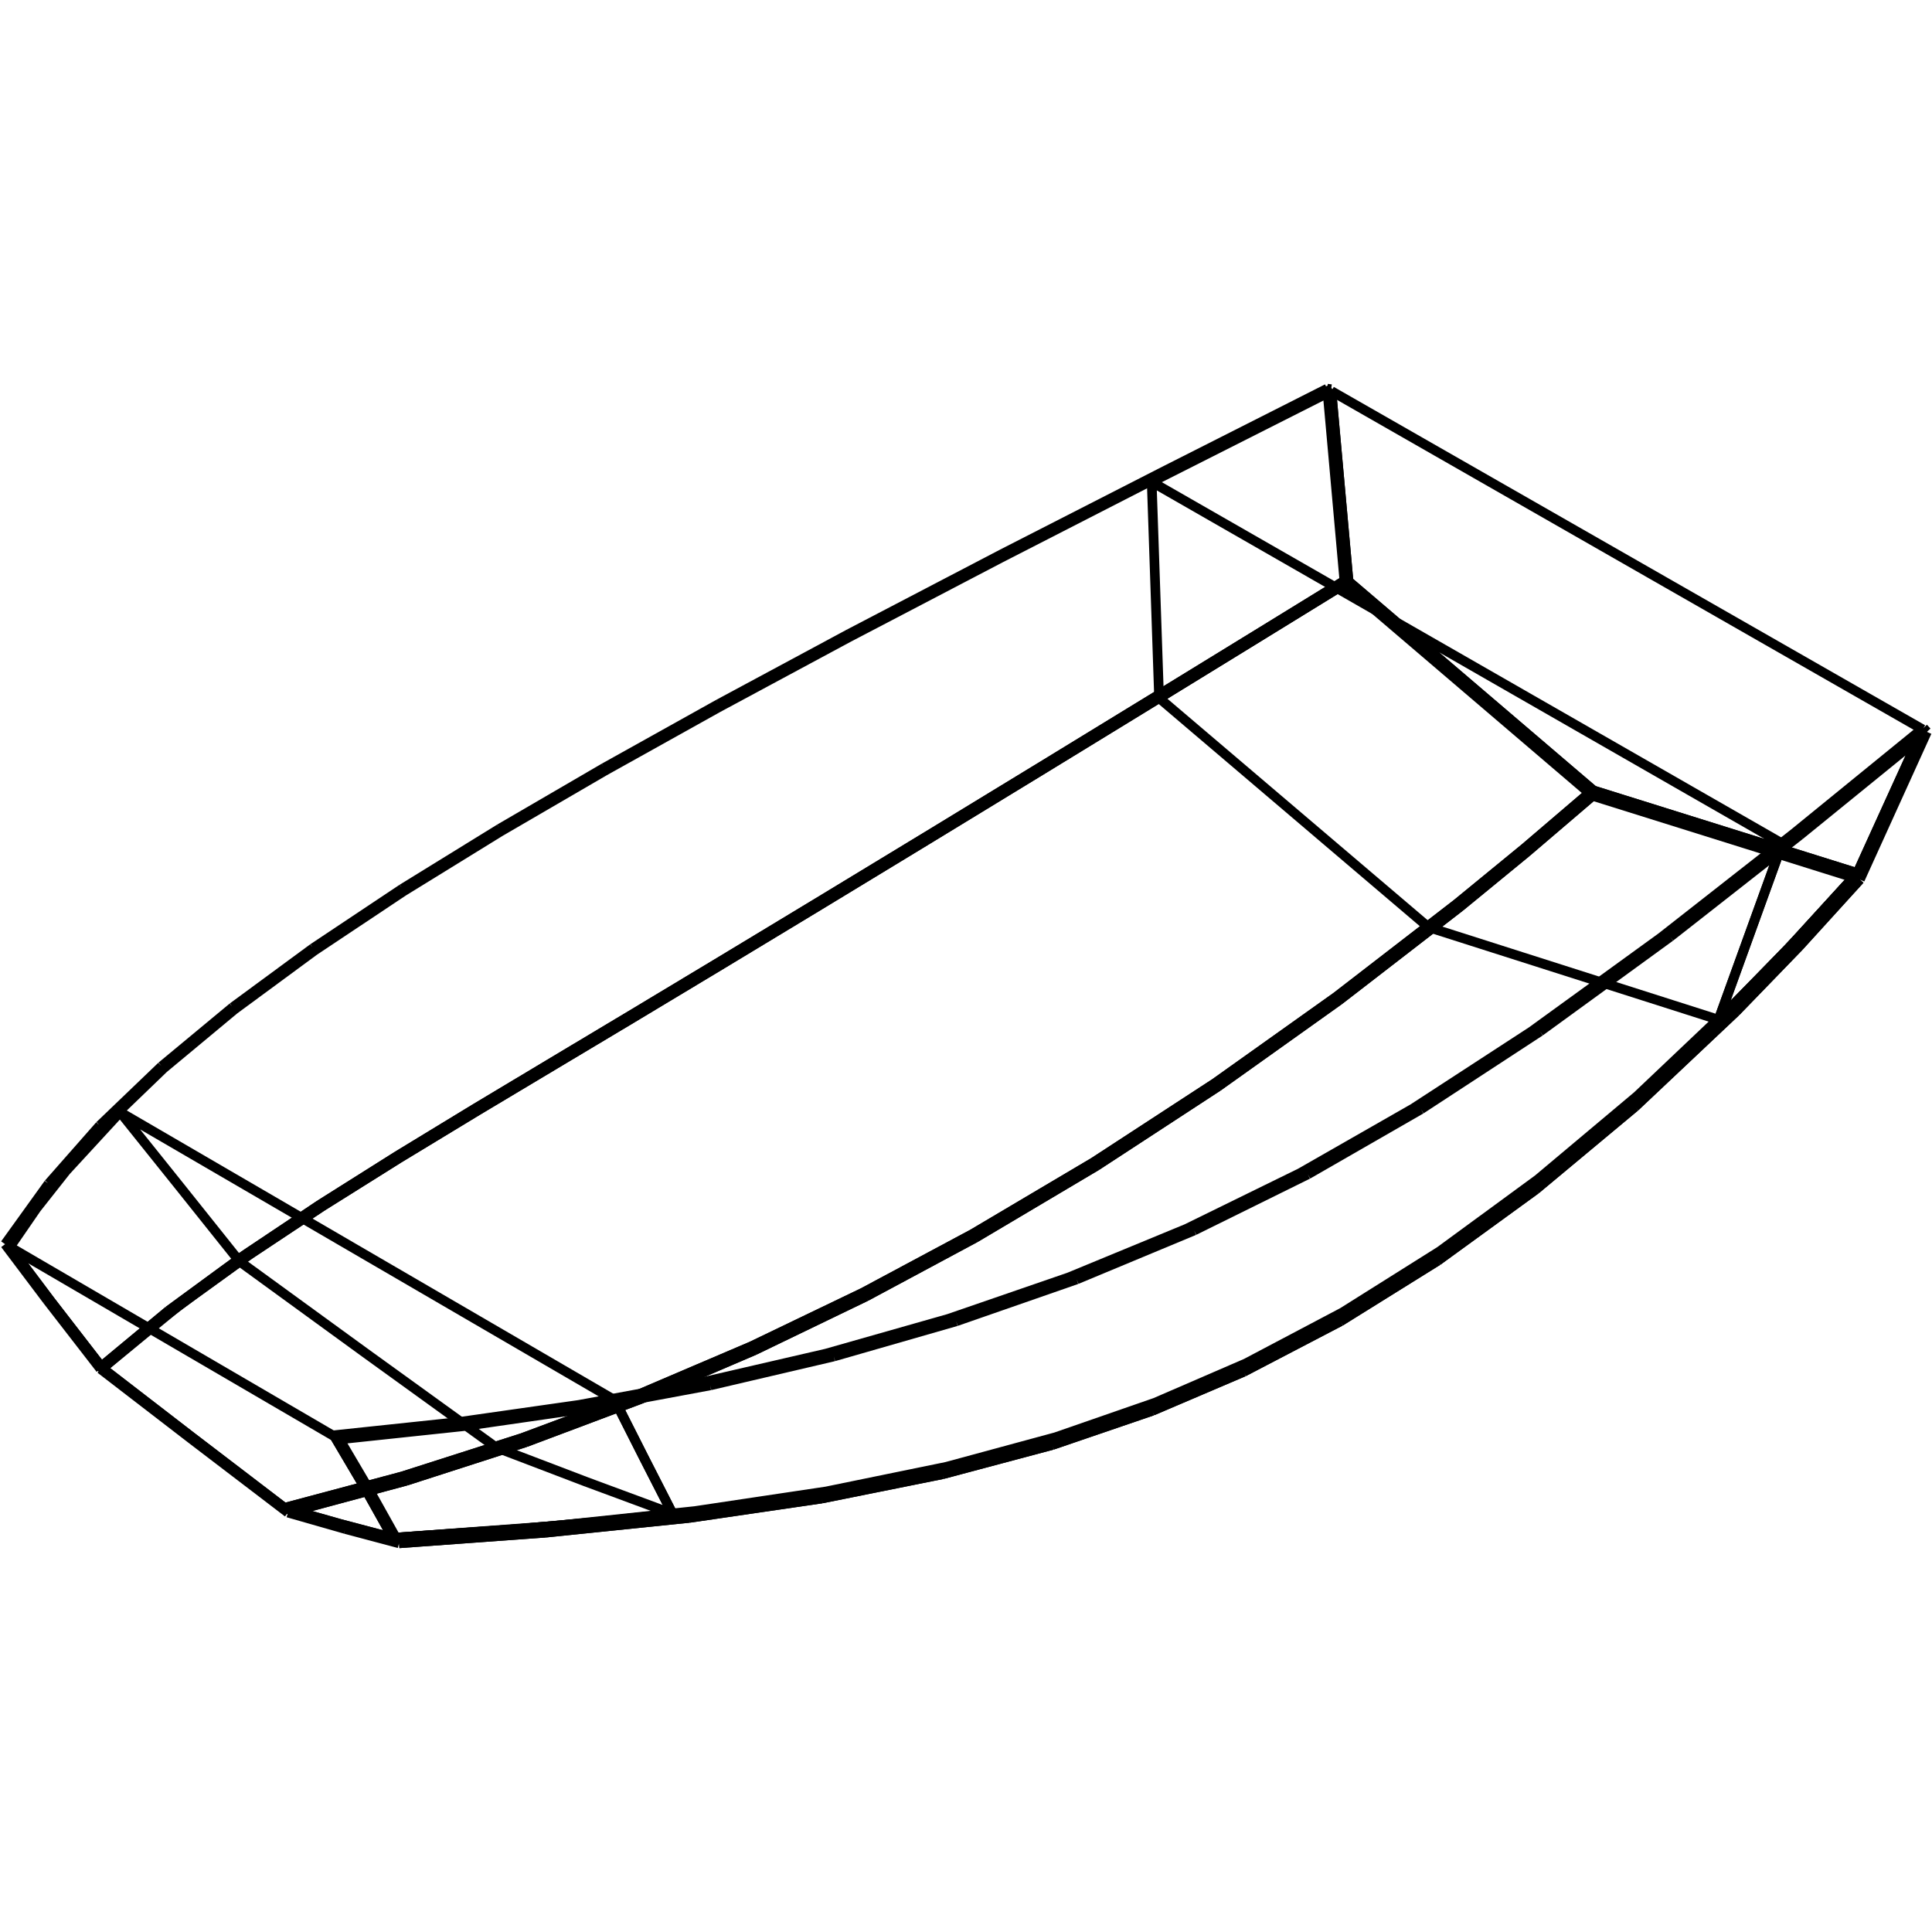
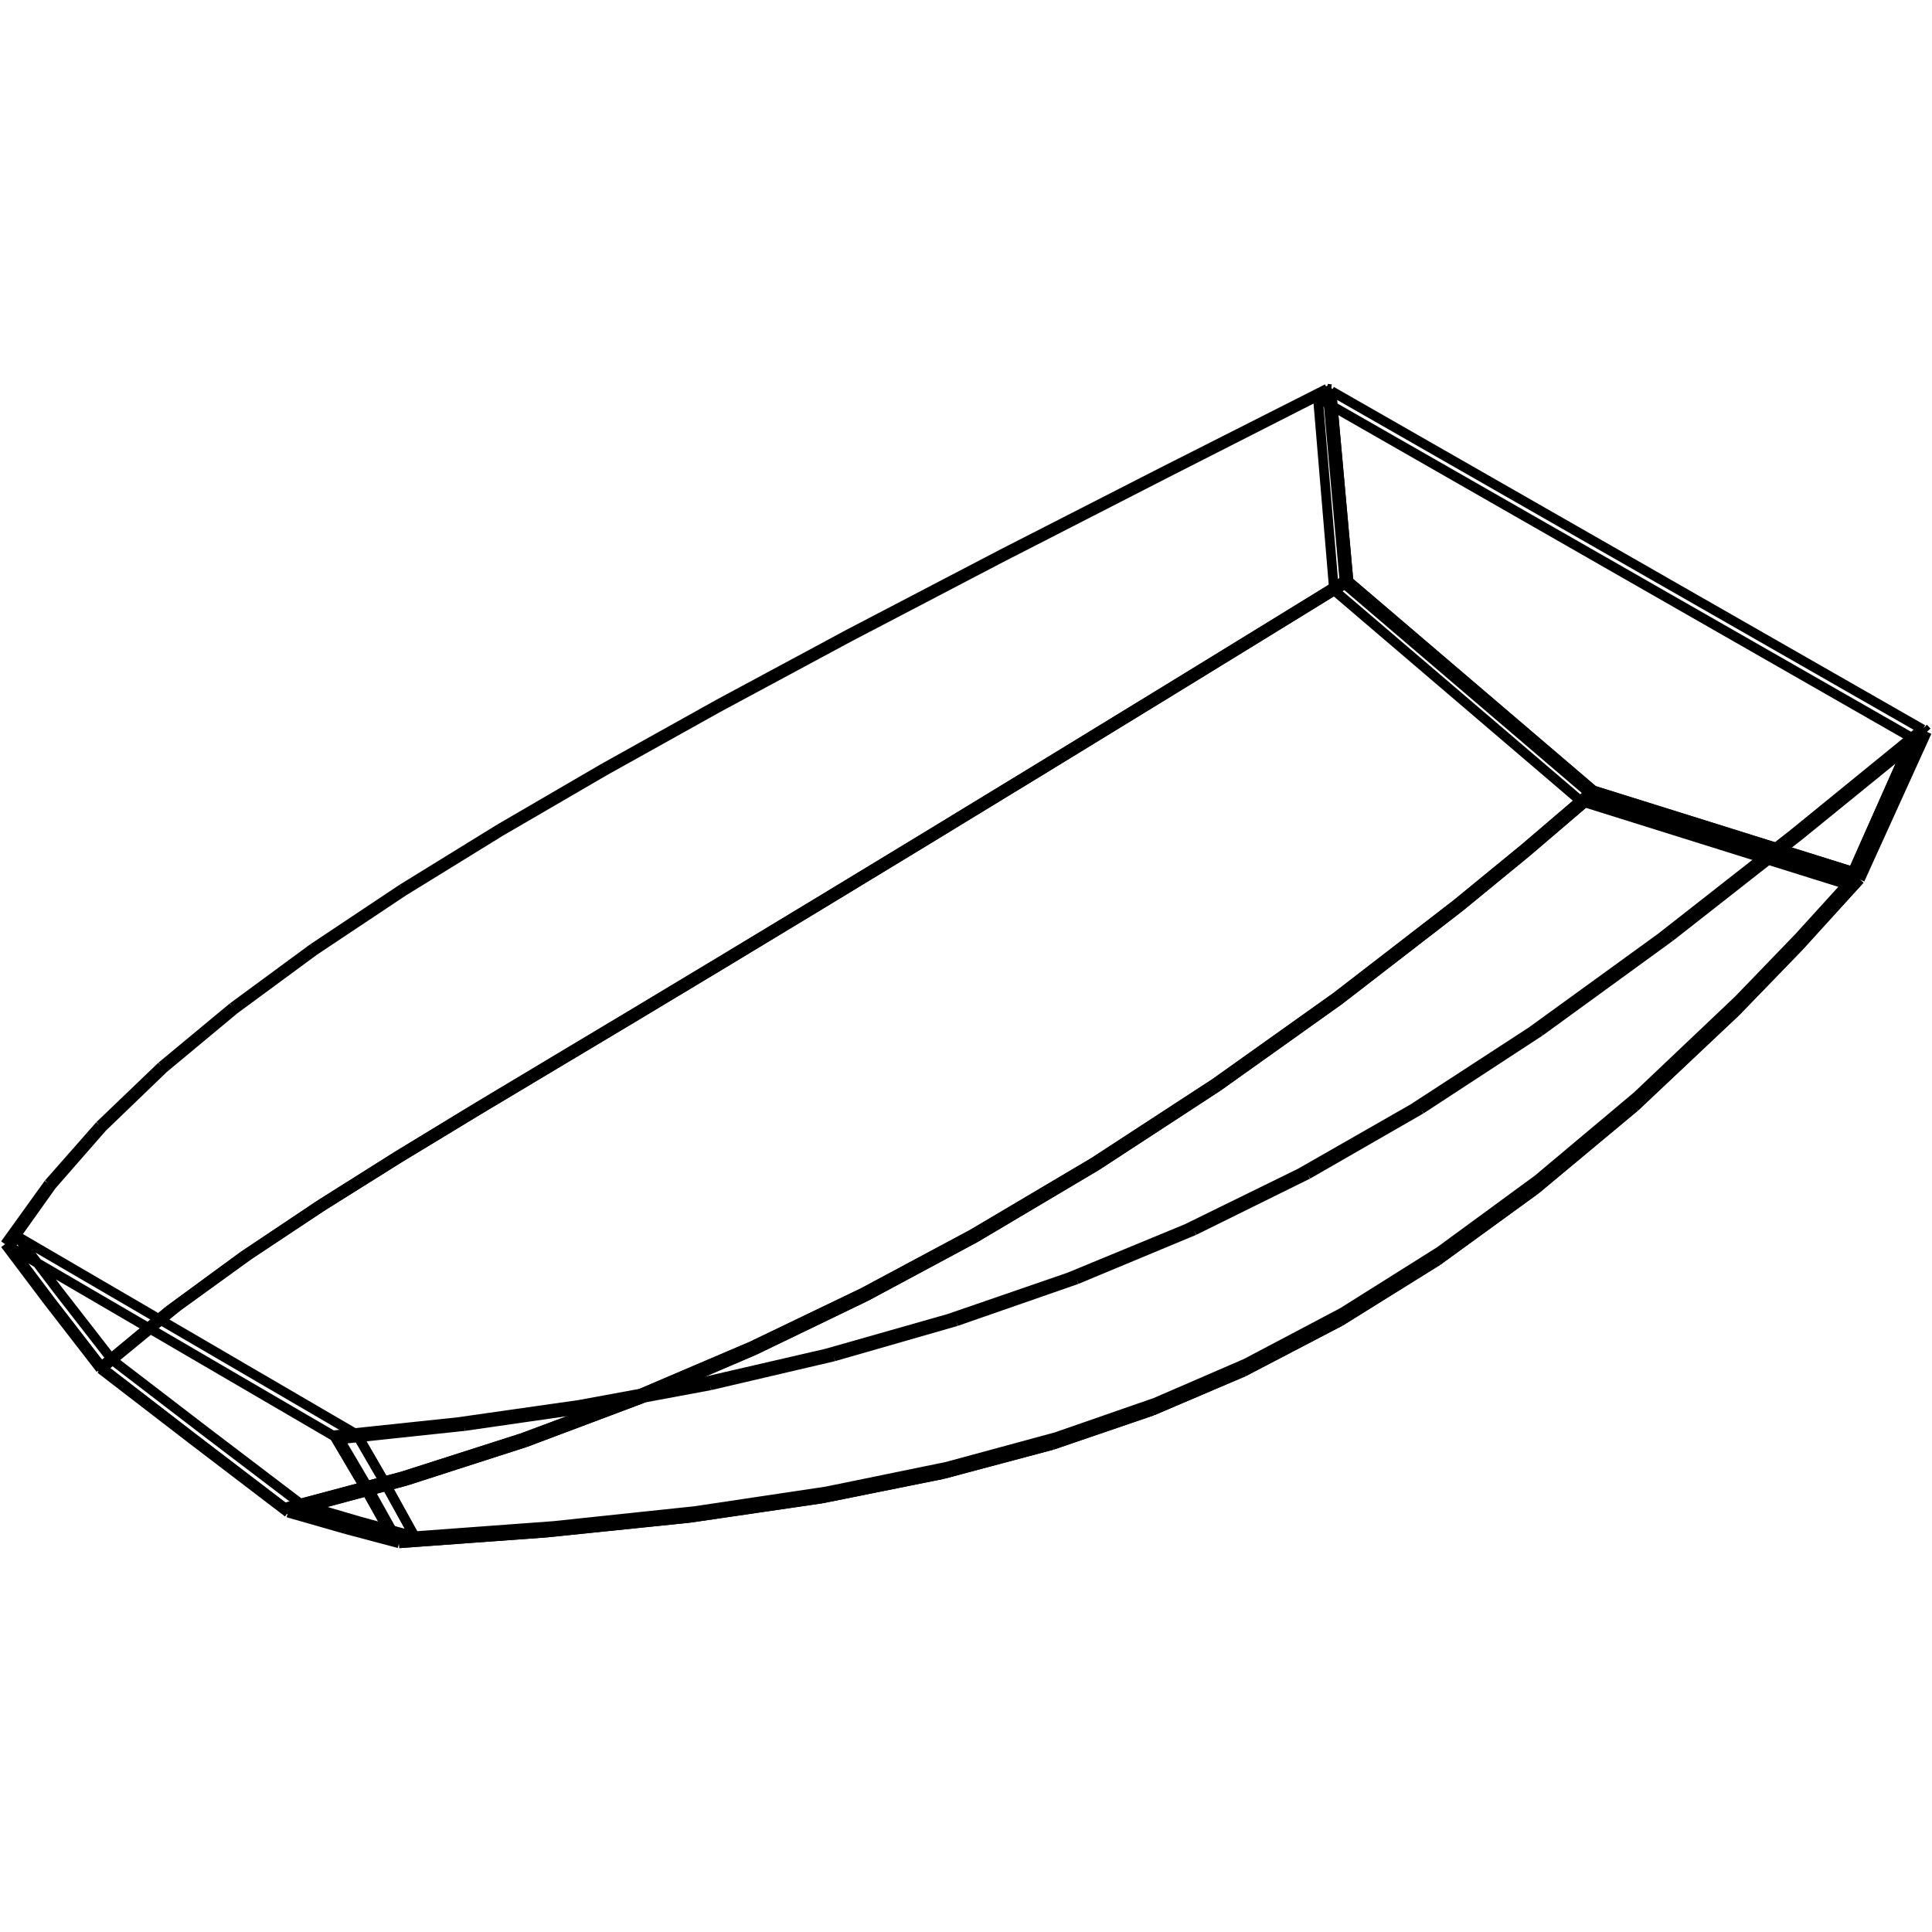
<svg xmlns="http://www.w3.org/2000/svg" viewBox="0 0 800 800">
  <path d="M3.649,515.753 L20.766,538.525 M20.766,538.525 L42.453,566.573 M3.649,515.753 L21.432,490.773 M21.432,490.773 L42.388,466.805 M42.388,466.805 L67.751,442.383 M67.751,442.383 L97.014,418.047 M97.014,418.047 L130.127,393.675 M130.127,393.675 L166.932,369.152 M166.932,369.152 L207.129,344.378 M207.129,344.378 L250.251,319.28 M250.251,319.28 L297.327,293.03 M297.327,293.03 L351.133,264.075 M351.133,264.075 L414.276,231.066 M414.276,231.066 L482.585,196.059 M482.585,196.059 L551.225,161.147 M558.399,240.71 L551.225,161.147 M42.453,566.573 L73.545,541.031 M73.545,541.031 L104.313,518.798 M104.313,518.798 L136.2,497.695 M136.2,497.695 L168.502,477.502 M168.502,477.502 L200.855,457.915 M200.855,457.915 L233.146,438.623 M233.146,438.623 L265.369,419.366 M265.369,419.366 L302.734,396.909 M302.734,396.909 L343.626,372.196 M343.626,372.196 L388.336,345.041 M388.336,345.041 L437.227,315.207 M437.227,315.207 L490.764,282.388 M490.764,282.388 L524.435,261.669 M524.435,261.669 L558.399,240.71 M41.745,566.025 L42.453,566.573 M41.745,566.025 L41.607,566.845 M2.096,515.19 L19.494,538.287 M19.494,538.287 L41.607,566.845 M3.649,515.753 L2.096,515.19 M41.745,566.025 L69.813,542.739 M69.813,542.739 L100.676,520.122 M100.676,520.122 L132.461,498.859 M132.461,498.859 L164.64,478.582 M164.64,478.582 L196.858,458.97 M196.858,458.97 L229.016,439.692 M229.016,439.692 L261.127,420.472 M261.127,420.472 L298.103,398.234 M298.103,398.234 L338.616,373.75 M338.616,373.75 L382.934,346.849 M382.934,346.849 L431.377,317.324 M431.377,317.324 L484.346,284.92 M484.346,284.92 L520.855,262.517 M520.855,262.517 L557.526,239.965 M557.526,239.965 L558.399,240.71 M551.225,161.147 L549.569,160.949 M557.526,239.965 L556.807,241.855 M549.569,160.949 L556.807,241.855 M2.096,515.19 L20.124,490.137 M20.124,490.137 L41.33,466.057 M41.33,466.057 L66.915,441.533 M66.915,441.533 L96.373,417.095 M96.373,417.095 L129.655,392.623 M129.655,392.623 L166.607,368.003 M166.607,368.003 L206.937,343.135 M206.937,343.135 L250.192,317.948 M250.192,317.948 L297.536,291.546 M297.536,291.546 L351.693,262.42 M351.693,262.42 L415.369,229.183 M415.369,229.183 L482.319,194.967 M482.319,194.967 L549.569,160.949 M41.607,566.845 L69.902,543.62 M69.902,543.62 L101.006,521.033 M101.006,521.033 L132.929,499.833 M132.929,499.833 L165.222,479.594 M165.222,479.594 L197.543,459.993 M197.543,459.993 L229.801,440.701 M229.801,440.701 L262.009,421.444 M262.009,421.444 L299.2,399.082 M299.2,399.082 L339.921,374.467 M339.921,374.467 L384.44,347.429 M384.44,347.429 L433.079,317.765 M433.079,317.765 L486.235,285.223 M486.235,285.223 L521.448,263.605 M521.448,263.605 L556.807,241.855" stroke="black" stroke-width="4" fill="red" />
  <path d="M41.745,566.025 L79.117,594.831 M79.117,594.831 L118.016,624.543 M41.745,566.025 L69.813,542.739 M69.813,542.739 L100.676,520.122 M100.676,520.122 L132.461,498.859 M132.461,498.859 L164.64,478.582 M164.64,478.582 L196.858,458.97 M196.858,458.97 L229.016,439.692 M229.016,439.692 L261.127,420.472 M261.127,420.472 L298.103,398.234 M298.103,398.234 L338.616,373.75 M338.616,373.75 L382.934,346.849 M382.934,346.849 L431.377,317.324 M431.377,317.324 L484.346,284.92 M484.346,284.92 L520.855,262.517 M520.855,262.517 L557.526,239.965 M659.782,327.293 L557.526,239.965 M118.016,624.543 L166.919,611.497 M166.919,611.497 L216.247,595.71 M216.247,595.71 L263.945,577.897 M263.945,577.897 L310.893,557.866 M310.893,557.866 L357.021,535.706 M357.021,535.706 L402.278,511.508 M402.278,511.508 L452.377,481.871 M452.377,481.871 L502.622,449.161 M502.622,449.161 L552.816,413.494 M552.816,413.494 L602.754,375.005 M602.754,375.005 L631.37,351.573 M631.37,351.573 L659.782,327.293 M117.609,624.424 L118.016,624.543 M117.609,624.424 L119.228,626.332 M41.607,566.845 L79.639,596.126 M79.639,596.126 L119.228,626.332 M41.745,566.025 L41.607,566.845 M117.609,624.424 L166.72,611.311 M166.72,611.311 L216.264,595.445 M216.264,595.445 L264.086,577.576 M264.086,577.576 L311.131,557.493 M311.131,557.493 L357.337,535.281 M357.337,535.281 L402.659,511.023 M402.659,511.023 L452.822,481.309 M452.822,481.309 L503.098,448.533 M503.098,448.533 L553.296,412.812 M553.296,412.812 L603.218,374.286 M603.218,374.286 L631.448,351.151 M631.448,351.151 L659.475,327.197 M659.475,327.197 L659.782,327.293 M557.526,239.965 L556.807,241.855 M659.475,327.197 L659.461,329.532 M556.807,241.855 L659.461,329.532 M41.607,566.845 L69.902,543.62 M69.902,543.62 L101.006,521.033 M101.006,521.033 L132.929,499.833 M132.929,499.833 L165.222,479.594 M165.222,479.594 L197.543,459.993 M197.543,459.993 L229.801,440.701 M229.801,440.701 L262.009,421.444 M262.009,421.444 L299.2,399.082 M299.2,399.082 L339.921,374.467 M339.921,374.467 L384.44,347.429 M384.44,347.429 L433.079,317.765 M433.079,317.765 L486.235,285.223 M486.235,285.223 L521.448,263.605 M521.448,263.605 L556.807,241.855 M119.228,626.332 L168.239,613.138 M168.239,613.138 L217.689,597.195 M217.689,597.195 L265.436,579.253 M265.436,579.253 L312.423,559.101 M312.423,559.101 L358.586,536.825 M358.586,536.825 L403.881,512.512 M403.881,512.512 L454.059,482.728 M454.059,482.728 L504.365,449.882 M504.365,449.882 L554.6,414.091 M554.6,414.091 L604.561,375.491 M604.561,375.491 L632.109,352.901 M632.109,352.901 L659.461,329.532" stroke="black" stroke-width="4" fill="red" />
  <path d="M117.609,624.424 L140.856,631.025 M140.856,631.025 L162.658,636.781 M117.609,624.424 L166.72,611.311 M166.72,611.311 L216.264,595.445 M216.264,595.445 L264.086,577.576 M264.086,577.576 L311.131,557.493 M311.131,557.493 L357.337,535.281 M357.337,535.281 L402.659,511.023 M402.659,511.023 L452.822,481.309 M452.822,481.309 L503.098,448.533 M503.098,448.533 L553.296,412.812 M553.296,412.812 L603.218,374.286 M603.218,374.286 L631.448,351.151 M631.448,351.151 L659.475,327.197 M769.083,361.522 L659.475,327.197 M162.658,636.781 L229.284,631.877 M229.284,631.877 L287.787,625.696 M287.787,625.696 L342.175,617.563 M342.175,617.563 L391.909,607.366 M391.909,607.366 L437.135,595.107 M437.135,595.107 L478.312,580.815 M478.312,580.815 L515.94,564.531 M515.94,564.531 L555.949,543.415 M555.949,543.415 L596.187,518.117 M596.187,518.117 L636.796,488.368 M636.796,488.368 L677.946,453.831 M677.946,453.831 L719.86,414.071 M719.86,414.071 L744.827,388.199 M744.827,388.199 L769.083,361.522 M162.931,637.278 L162.658,636.781 M162.931,637.278 L165.231,639.051 M119.228,626.332 L142.969,633.124 M142.969,633.124 L165.231,639.051 M117.609,624.424 L119.228,626.332 M162.931,637.278 L229.738,632.395 M229.738,632.395 L288.626,626.215 M288.626,626.215 L343.021,618.116 M343.021,618.116 L392.664,607.963 M392.664,607.963 L437.747,595.757 M437.747,595.757 L478.775,581.523 M478.775,581.523 L516.273,565.288 M516.273,565.288 L556.237,544.18 M556.237,544.18 L596.439,518.874 M596.439,518.874 L636.99,489.118 M636.99,489.118 L678.015,454.613 M678.015,454.613 L719.67,414.998 M719.67,414.998 L744.58,389.1 M744.58,389.1 L768.65,362.522 M768.65,362.522 L769.083,361.522 M659.475,327.197 L659.461,329.532 M768.65,362.522 L770.137,364.191 M659.461,329.532 L770.137,364.191 M119.228,626.332 L168.239,613.138 M168.239,613.138 L217.689,597.195 M217.689,597.195 L265.436,579.253 M265.436,579.253 L312.423,559.101 M312.423,559.101 L358.586,536.825 M358.586,536.825 L403.881,512.512 M403.881,512.512 L454.059,482.728 M454.059,482.728 L504.365,449.882 M504.365,449.882 L554.6,414.091 M554.6,414.091 L604.561,375.491 M604.561,375.491 L632.109,352.901 M632.109,352.901 L659.461,329.532 M165.231,639.051 L225.927,634.645 M225.927,634.645 L285.471,628.521 M285.471,628.521 L340.265,620.507 M340.265,620.507 L390.299,610.443 M390.299,610.443 L435.764,598.327 M435.764,598.327 L477.156,584.179 M477.156,584.179 L514.994,568.025 M514.994,568.025 L555.042,547.126 M555.042,547.126 L595.319,522.045 M595.319,522.045 L635.941,492.529 M635.941,492.529 L677.041,458.277 M677.041,458.277 L718.788,418.915 M718.788,418.915 L744.928,391.921 M744.928,391.921 L770.137,364.191" stroke="black" stroke-width="4" fill="red" />
-   <path d="M162.931,637.278 L162.658,636.781 M162.658,636.781 L214.792,633.1 M214.792,633.1 L246.851,630.247 M246.851,630.247 L278.501,626.831 M278.501,626.831 L266.456,603.261 M266.456,603.261 L254.591,579.785 M138.572,594.835 L177.991,590.838 M177.991,590.838 L216.684,585.827 M216.684,585.827 L254.591,579.785 M138.572,594.835 L138.247,594.302 M138.247,594.302 L189.698,588.868 M189.698,588.868 L239.736,581.732 M239.736,581.732 L291.071,572.285 M291.071,572.285 L342.164,560.475 M342.164,560.475 L392.789,546.081 M392.789,546.081 L442.635,528.908 M442.635,528.908 L491.31,508.814 M491.31,508.814 L538.369,485.749 M538.369,485.749 L585.096,459.036 M585.096,459.036 L634.202,427.079 M634.202,427.079 L687.783,388.243 M687.783,388.243 L742.7,345.211 M742.7,345.211 L796.434,301.443 M796.151,302.034 L796.434,301.443 M738.01,349.305 L796.151,302.034 M711.628,422.245 L738.01,349.305 M711.628,422.245 L740.366,392.94 M740.366,392.94 L769.083,361.522 M768.65,362.522 L769.083,361.522 M162.931,637.278 L229.738,632.395 M229.738,632.395 L288.626,626.215 M288.626,626.215 L343.021,618.116 M343.021,618.116 L392.664,607.963 M392.664,607.963 L437.747,595.757 M437.747,595.757 L478.775,581.523 M478.775,581.523 L516.273,565.288 M516.273,565.288 L556.237,544.18 M556.237,544.18 L596.439,518.874 M596.439,518.874 L636.99,489.118 M636.99,489.118 L678.015,454.613 M678.015,454.613 L719.67,414.998 M719.67,414.998 L744.58,389.1 M744.58,389.1 L768.65,362.522 M162.658,636.781 L149.988,614.165 M149.988,614.165 L138.572,594.835 M769.083,361.522 L796.151,302.034 M138.247,594.302 L140.579,596.006 M165.231,639.051 L152.227,615.777 M152.227,615.777 L140.579,596.006 M162.931,637.278 L165.231,639.051 M796.434,301.443 L797.904,303.037 M140.579,596.006 L192.289,590.506 M192.289,590.506 L242.578,583.255 M242.578,583.255 L294.07,573.665 M294.07,573.665 L345.262,561.693 M345.262,561.693 L395.939,547.127 M395.939,547.127 L445.802,529.779 M445.802,529.779 L494.479,509.511 M494.479,509.511 L541.537,486.274 M541.537,486.274 L588.398,459.328 M588.398,459.328 L637.693,427.103 M637.693,427.103 L691.596,387.91 M691.596,387.91 L745.333,345.777 M745.333,345.777 L797.904,303.037 M768.65,362.522 L770.137,364.191 M770.137,364.191 L797.904,303.037 M165.231,639.051 L225.927,634.645 M225.927,634.645 L285.471,628.521 M285.471,628.521 L340.265,620.507 M340.265,620.507 L390.299,610.443 M390.299,610.443 L435.764,598.327 M435.764,598.327 L477.156,584.179 M477.156,584.179 L514.994,568.025 M514.994,568.025 L555.042,547.126 M555.042,547.126 L595.319,522.045 M595.319,522.045 L635.941,492.529 M635.941,492.529 L677.041,458.277 M677.041,458.277 L718.788,418.915 M718.788,418.915 L744.928,391.921 M744.928,391.921 L770.137,364.191" stroke="black" stroke-width="4" fill="red" />
-   <path d="M796.151,302.034 L551.307,161.944 M551.307,161.944 L558.399,240.71 M558.399,240.71 L659.782,327.293 M659.782,327.293 L769.083,361.522 M769.083,361.522 L796.151,302.034 M738.01,349.305 L476.895,199.55 M551.307,161.944 L476.895,199.55 M738.01,349.305 L796.151,302.034 M476.895,199.55 L479.952,289.028 M479.952,289.028 L518.323,265.435 M518.323,265.435 L558.399,240.71 M591.502,383.942 L625.785,356.226 M625.785,356.226 L659.782,327.293 M479.952,289.028 L591.502,383.942 M591.502,383.942 L711.628,422.245 M711.628,422.245 L740.366,392.94 M740.366,392.94 L769.083,361.522 M711.628,422.245 L738.01,349.305" stroke="black" stroke-width="4" fill="red" />
-   <path d="M162.658,636.781 L149.988,614.165 M149.988,614.165 L138.572,594.835 M118.016,624.543 L141.047,631.077 M141.047,631.077 L162.658,636.781 M42.453,566.573 L79.487,595.115 M79.487,595.115 L118.016,624.543 M4.093,516.355 L21.04,538.884 M21.04,538.884 L42.453,566.573 M138.572,594.835 L4.093,516.355 M138.572,594.835 L177.991,590.838 M177.991,590.838 L216.684,585.827 M216.684,585.827 L254.591,579.785 M278.501,626.831 L266.456,603.261 M266.456,603.261 L254.591,579.785 M162.658,636.781 L214.792,633.1 M214.792,633.1 L246.851,630.247 M246.851,630.247 L278.501,626.831 M205.487,599.38 L242.903,613.651 M242.903,613.651 L278.501,626.831 M118.016,624.543 L161.884,612.96 M161.884,612.96 L205.487,599.38 M99.197,522.343 L151.387,560.308 M151.387,560.308 L205.487,599.38 M42.453,566.573 L66.44,546.539 M66.44,546.539 L82.425,534.367 M82.425,534.367 L99.197,522.343 M49.736,460.523 L74.563,491.491 M74.563,491.491 L99.197,522.343 M49.736,460.523 L27.408,484.766 M27.408,484.766 L15.087,500.371 M15.087,500.371 L4.093,516.355 M254.591,579.785 L49.736,460.523" stroke="black" stroke-width="4" fill="red" />
+   <path d="M162.931,637.278 L162.658,636.781 M162.658,636.781 L171.657,636.212 M171.657,636.212 L158.963,613.269 M158.963,613.269 L147.783,593.997 M138.572,594.835 L147.783,593.997 M138.572,594.835 L138.247,594.302 M138.247,594.302 L189.698,588.868 M189.698,588.868 L239.736,581.732 M239.736,581.732 L291.071,572.285 M291.071,572.285 L342.164,560.475 M342.164,560.475 L392.789,546.081 M392.789,546.081 L442.635,528.908 M442.635,528.908 L491.31,508.814 M491.31,508.814 L538.369,485.749 M538.369,485.749 L585.096,459.036 M585.096,459.036 L634.202,427.079 M634.202,427.079 L687.783,388.243 M687.783,388.243 L742.7,345.211 M742.7,345.211 L796.434,301.443 M796.151,302.034 L796.434,301.443 M791.808,305.59 L796.151,302.034 M764.859,366.275 L791.808,305.59 M764.859,366.275 L769.083,361.522 M768.65,362.522 L769.083,361.522 M162.931,637.278 L229.738,632.395 M229.738,632.395 L288.626,626.215 M288.626,626.215 L343.021,618.116 M343.021,618.116 L392.664,607.963 M392.664,607.963 L437.747,595.757 M437.747,595.757 L478.775,581.523 M478.775,581.523 L516.273,565.288 M516.273,565.288 L556.237,544.18 M556.237,544.18 L596.439,518.874 M596.439,518.874 L636.99,489.118 M636.99,489.118 L678.015,454.613 M678.015,454.613 L719.67,414.998 M719.67,414.998 L744.58,389.1 M744.58,389.1 L768.65,362.522 M162.658,636.781 L149.988,614.165 M149.988,614.165 L138.572,594.835 M769.083,361.522 L796.151,302.034 M138.247,594.302 L140.579,596.006 M165.231,639.051 L152.227,615.777 M152.227,615.777 L140.579,596.006 M162.931,637.278 L165.231,639.051 M796.434,301.443 L797.904,303.037 M140.579,596.006 L192.289,590.506 M192.289,590.506 L242.578,583.255 M242.578,583.255 L294.07,573.665 M294.07,573.665 L345.262,561.693 M345.262,561.693 L395.939,547.127 M395.939,547.127 L445.802,529.779 M445.802,529.779 L494.479,509.511 M494.479,509.511 L541.537,486.274 M541.537,486.274 L588.398,459.328 M588.398,459.328 L637.693,427.103 M637.693,427.103 L691.596,387.91 M691.596,387.91 L745.333,345.777 M745.333,345.777 L797.904,303.037 M768.65,362.522 L770.137,364.191 M770.137,364.191 L797.904,303.037 M165.231,639.051 L225.927,634.645 M225.927,634.645 L285.471,628.521 M285.471,628.521 L340.265,620.507 M340.265,620.507 L390.299,610.443 M390.299,610.443 L435.764,598.327 M435.764,598.327 L477.156,584.179 M477.156,584.179 L514.994,568.025 M514.994,568.025 L555.042,547.126 M555.042,547.126 L595.319,522.045 M595.319,522.045 L635.941,492.529 M635.941,492.529 L677.041,458.277 M677.041,458.277 L718.788,418.915 M718.788,418.915 L744.928,391.921 M744.928,391.921 L770.137,364.191" stroke="black" stroke-width="4" fill="red" />
+   <path d="M796.151,302.034 L551.307,161.944 M551.307,161.944 L558.399,240.71 M558.399,240.71 L659.782,327.293 M659.782,327.293 L769.083,361.522 M769.083,361.522 L796.151,302.034 M791.808,305.59 L545.717,164.762 M551.307,161.944 L545.717,164.762 M791.808,305.59 L796.151,302.034 M545.717,164.762 L552.397,244.418 M552.397,244.418 L558.399,240.71 M654.632,331.77 L659.782,327.293 M552.397,244.418 L654.632,331.77 M654.632,331.77 L764.859,366.275 M764.859,366.275 L769.083,361.522 M764.859,366.275 L791.808,305.59" stroke="black" stroke-width="4" fill="red" />
+   <path d="M162.658,636.781 L149.988,614.165 M149.988,614.165 L138.572,594.835 M118.016,624.543 L141.047,631.077 M141.047,631.077 L162.658,636.781 M42.453,566.573 L79.487,595.115 M79.487,595.115 L118.016,624.543 M4.093,516.355 L21.04,538.884 M21.04,538.884 L42.453,566.573 M138.572,594.835 L4.093,516.355 M138.572,594.835 L147.783,593.997 M171.657,636.212 L158.963,613.269 M158.963,613.269 L147.783,593.997 M162.658,636.781 L171.657,636.212 M124.754,622.899 L148.938,629.986 M148.938,629.986 L171.657,636.212 M118.016,624.543 L124.754,622.899 M46.424,563.08 L84.822,592.537 M84.822,592.537 L124.754,622.899 M42.453,566.573 L46.424,563.08 M7.019,511.863 L24.361,534.702 M24.361,534.702 L46.424,563.08 M7.019,511.863 L4.093,516.355 M147.783,593.997 L7.019,511.863" stroke="black" stroke-width="4" fill="red" />
</svg>
